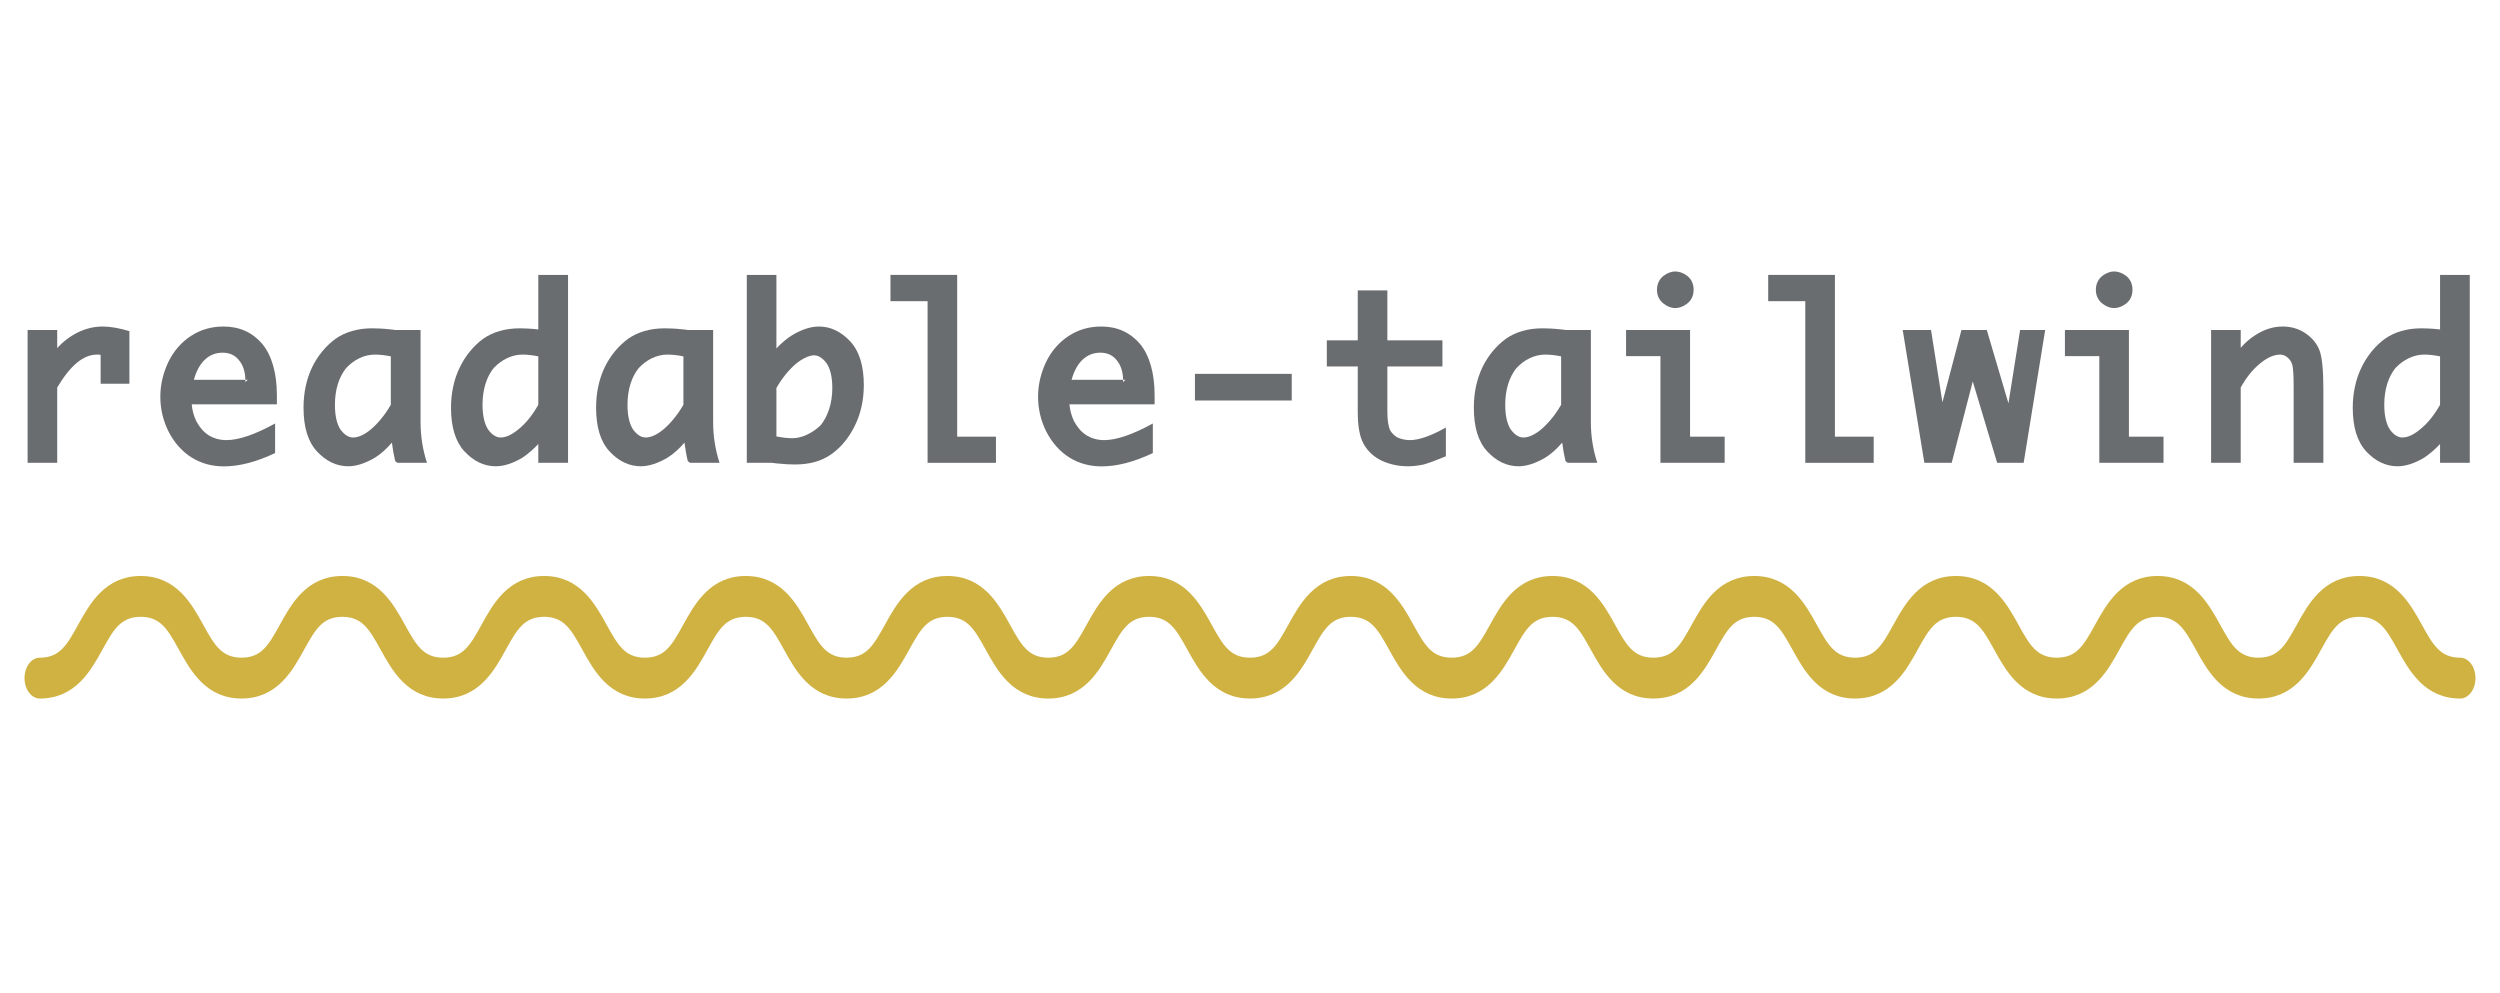
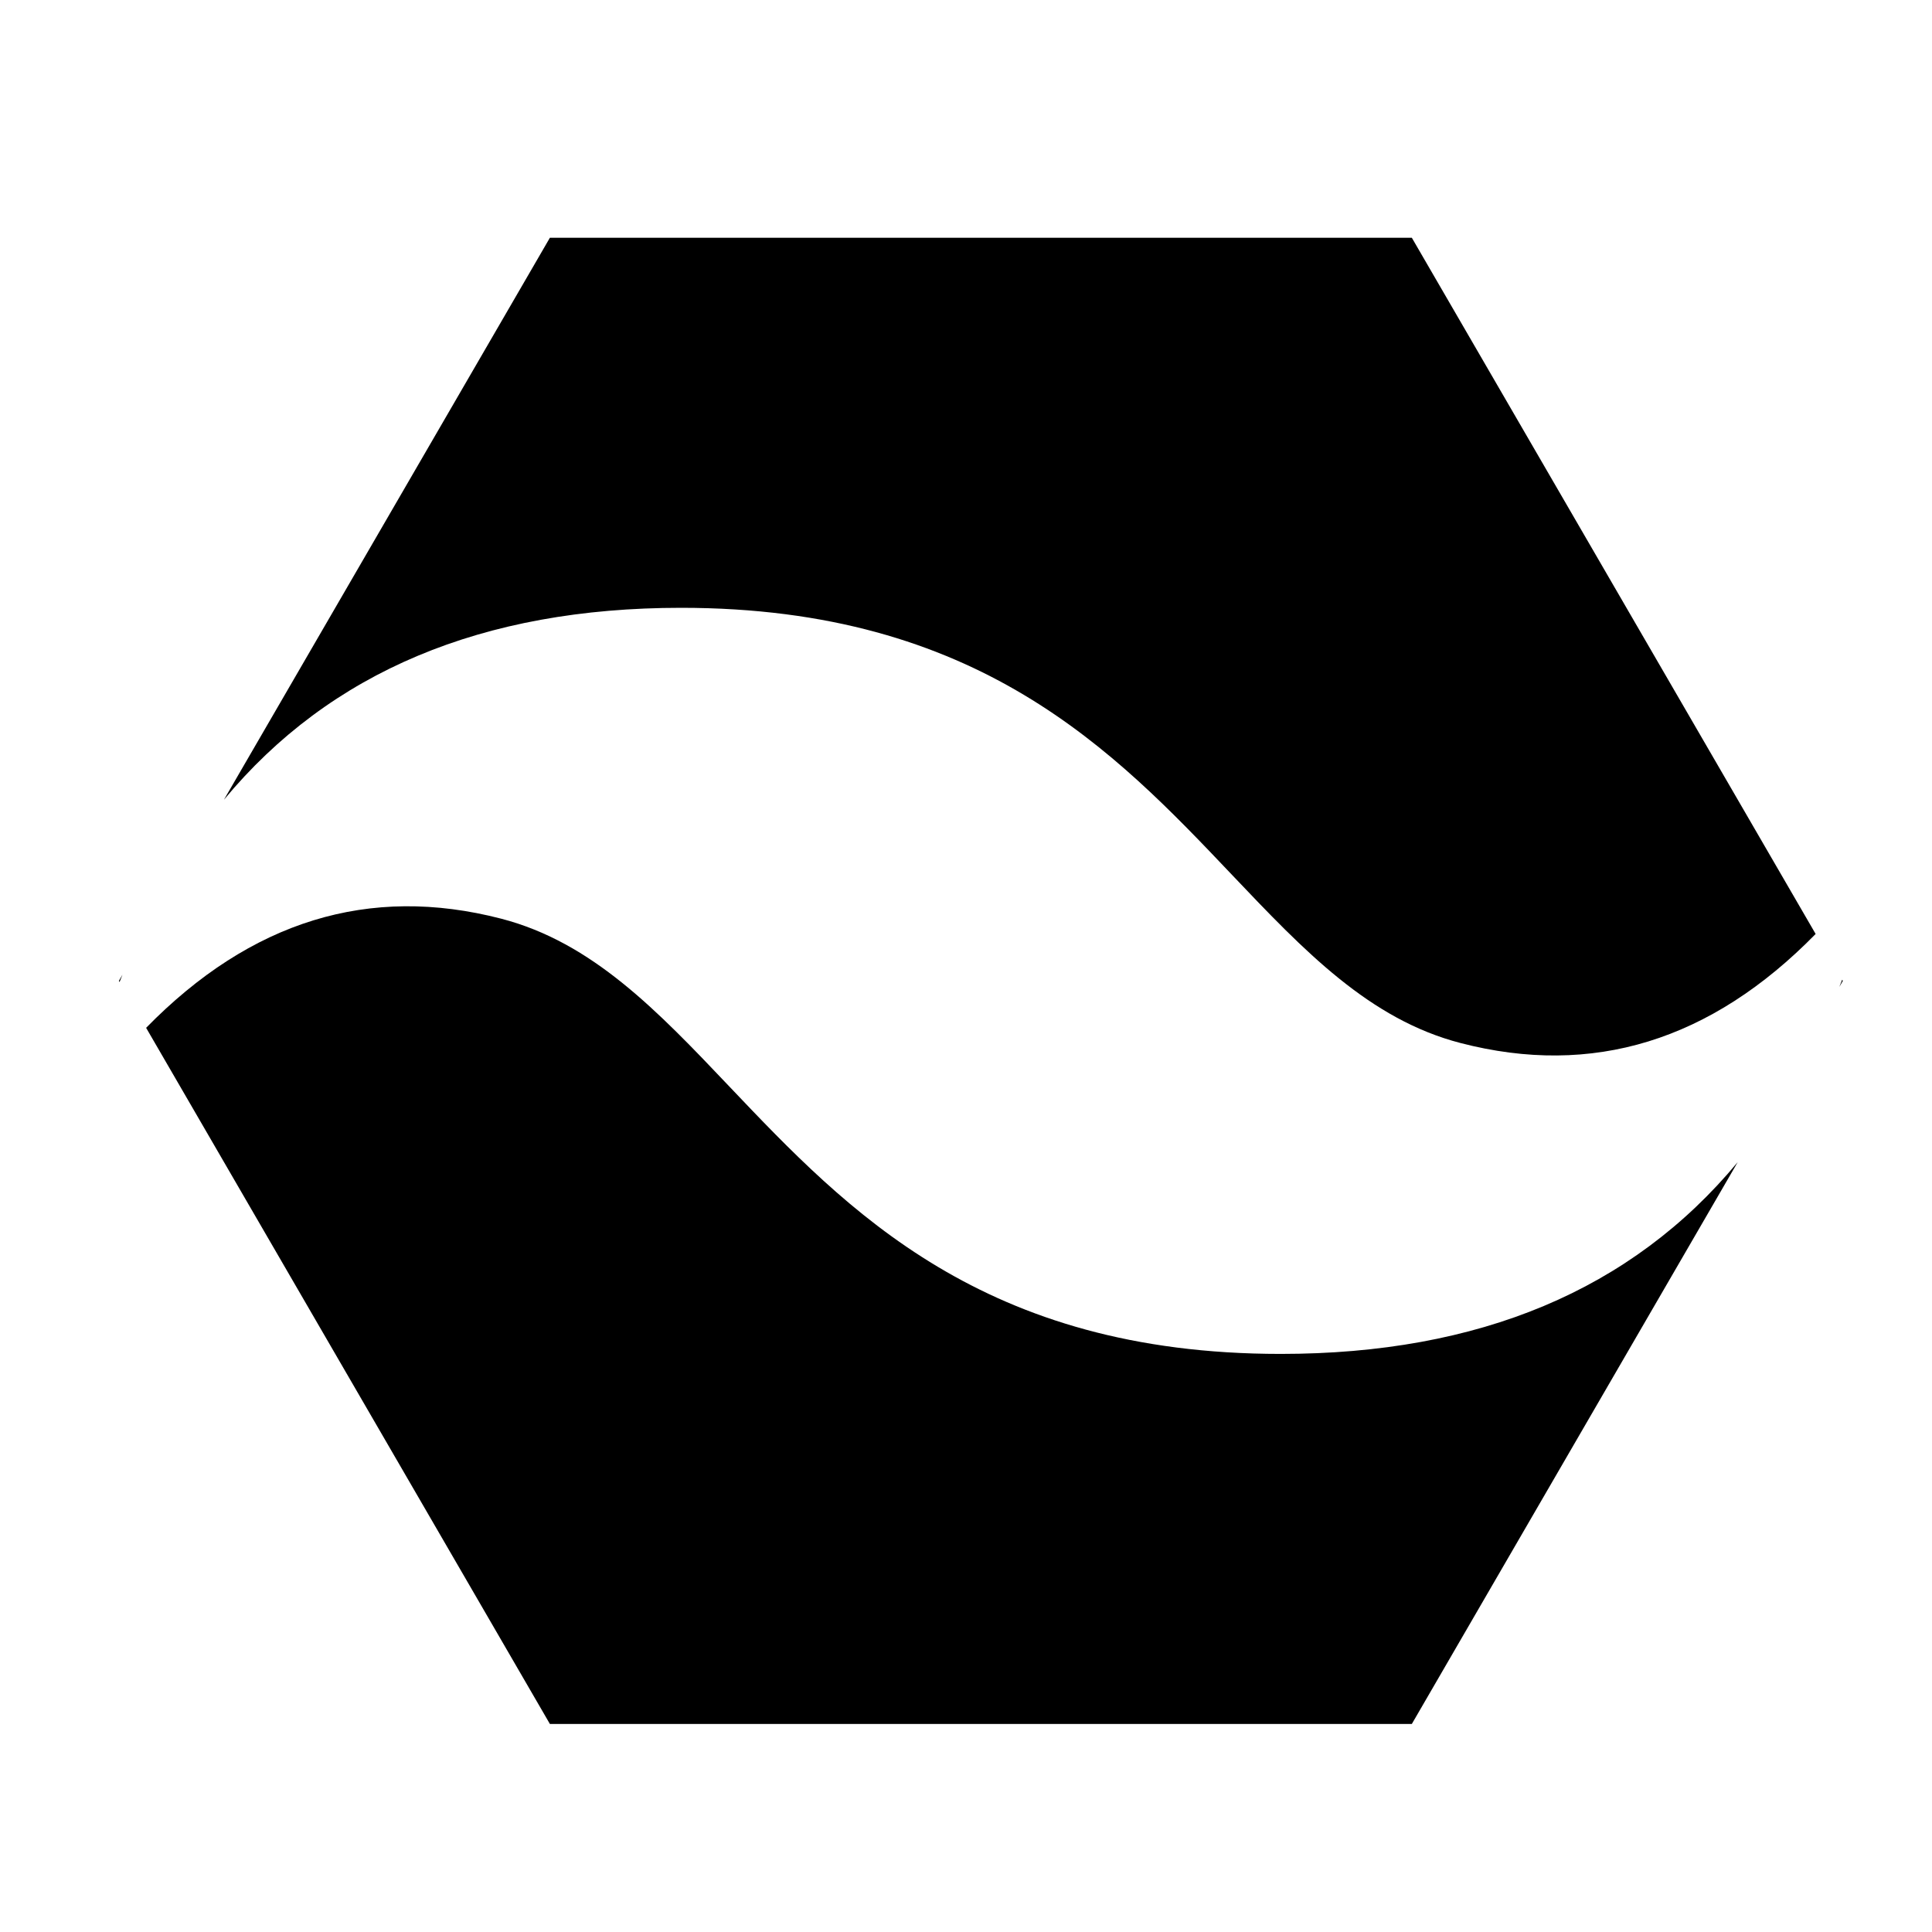
- <svg xmlns="http://www.w3.org/2000/svg" width="204" height="81" viewBox="0 0 204 81" fill="none">
-   <path d="M199.108 37.766V36.233C198.729 36.641 198.215 37.087 197.807 37.349C197.05 37.805 196.294 38.048 195.643 38.048C194.682 38.048 193.838 37.64 193.081 36.835C192.344 36.029 191.984 34.845 191.984 33.263C191.984 32.06 192.237 30.924 192.703 29.973C193.149 29.041 193.838 28.207 194.595 27.654C195.401 27.081 196.429 26.79 197.594 26.79C197.924 26.79 198.438 26.809 199.069 26.877C199.069 26.877 199.079 26.887 199.108 26.887V22.432H201.534V37.766H199.108ZM199.108 33.03V29.08C198.642 28.983 198.205 28.935 197.817 28.935C196.934 28.935 196.109 29.362 195.488 30.012V30.002C194.896 30.73 194.556 31.769 194.556 33.03C194.556 33.952 194.731 34.641 195.042 35.088C195.342 35.486 195.682 35.699 196.031 35.699C196.478 35.699 196.973 35.466 197.536 34.991C198.137 34.496 198.652 33.836 199.108 33.03Z" fill="#6A6D70" style="fill:#6A6D70;fill:color(display-p3 0.418 0.427 0.441);fill-opacity:1;" />
-   <path d="M182.842 37.766H180.426V26.926H182.842V28.382C183.211 27.955 183.59 27.634 184.026 27.353C184.754 26.877 185.501 26.644 186.268 26.644C186.948 26.644 187.559 26.819 188.102 27.178C188.656 27.547 189.063 28.032 189.277 28.605C189.481 29.158 189.587 30.216 189.587 31.749V37.766H187.161V31.545C187.161 30.623 187.122 30.022 187.045 29.74C186.967 29.507 186.831 29.294 186.647 29.158C186.462 29.003 186.268 28.935 186.064 28.935C185.56 28.935 184.997 29.177 184.395 29.682C183.784 30.187 183.279 30.837 182.842 31.613V37.766Z" fill="#6A6D70" style="fill:#6A6D70;fill:color(display-p3 0.418 0.427 0.441);fill-opacity:1;" />
-   <path d="M176.544 37.766H171.303V29.061H168.498V26.926H173.72V35.631H176.544V37.766ZM171.022 23.646C171.022 23.151 171.226 22.762 171.565 22.5C171.876 22.267 172.215 22.151 172.507 22.151C172.827 22.151 173.167 22.267 173.477 22.5C173.817 22.762 174.011 23.151 174.011 23.646C174.011 24.14 173.817 24.519 173.477 24.781C173.157 25.024 172.817 25.14 172.507 25.14C172.196 25.14 171.876 25.024 171.565 24.781C171.226 24.519 171.022 24.14 171.022 23.646Z" fill="#6A6D70" style="fill:#6A6D70;fill:color(display-p3 0.418 0.427 0.441);fill-opacity:1;" />
-   <path d="M159.259 37.766H157.027L155.261 26.926H157.571L158.502 32.826L160.055 26.926H162.122L163.889 32.914L164.84 26.926H166.887L165.131 37.766H162.967L160.977 31.128L159.259 37.766Z" fill="#6A6D70" style="fill:#6A6D70;fill:color(display-p3 0.418 0.427 0.441);fill-opacity:1;" />
-   <path d="M152.893 37.766H147.312V24.577H144.285V22.432H149.729V35.631H152.893V37.766Z" fill="#6A6D70" style="fill:#6A6D70;fill:color(display-p3 0.418 0.427 0.441);fill-opacity:1;" />
-   <path d="M140.733 37.766H135.492V29.061H132.687V26.926H137.908V35.631H140.733V37.766ZM135.21 23.646C135.21 23.151 135.414 22.762 135.754 22.5C136.064 22.267 136.404 22.151 136.695 22.151C137.016 22.151 137.355 22.267 137.666 22.5C138.005 22.762 138.2 23.151 138.2 23.646C138.2 24.14 138.005 24.519 137.666 24.781C137.346 25.024 137.006 25.14 136.695 25.14C136.385 25.14 136.064 25.024 135.754 24.781C135.414 24.519 135.21 24.14 135.21 23.646Z" fill="#6A6D70" style="fill:#6A6D70;fill:color(display-p3 0.418 0.427 0.441);fill-opacity:1;" />
-   <path d="M127.932 37.766L127.747 37.63C127.631 37.155 127.543 36.66 127.476 36.116C127.058 36.611 126.573 37.048 126.088 37.349C125.311 37.805 124.564 38.048 123.924 38.048C122.963 38.048 122.109 37.64 121.361 36.835C120.624 36.039 120.265 34.855 120.265 33.263C120.265 32.04 120.507 30.934 120.964 29.973C121.429 29.012 122.099 28.217 122.866 27.654C123.671 27.081 124.7 26.79 125.865 26.79C126.204 26.79 126.728 26.809 127.349 26.877C127.427 26.877 127.476 26.887 127.543 26.897L127.747 26.926H129.814V34.428C129.814 35.592 129.989 36.699 130.339 37.766H127.932ZM127.388 33.03V29.08C126.922 28.983 126.476 28.935 126.088 28.935C125.205 28.935 124.37 29.362 123.768 30.012V30.002C123.167 30.73 122.827 31.778 122.827 33.03C122.827 33.972 123.002 34.651 123.312 35.097V35.088C123.623 35.495 123.953 35.699 124.312 35.699C124.739 35.699 125.263 35.466 125.816 34.991C126.379 34.496 126.922 33.836 127.388 33.03Z" fill="#6A6D70" style="fill:#6A6D70;fill:color(display-p3 0.418 0.427 0.441);fill-opacity:1;" />
-   <path d="M117.984 34.884V37.233C117.004 37.63 116.334 37.892 115.965 37.941C115.616 38.009 115.247 38.048 114.869 38.048C114.112 38.048 113.423 37.892 112.782 37.611C112.122 37.3 111.618 36.835 111.288 36.252C110.948 35.67 110.793 34.777 110.793 33.603V29.905H108.269V27.77H110.793V23.694H113.209V27.77H117.703V29.905H113.209V33.574C113.209 34.321 113.297 34.845 113.452 35.136L113.442 35.127C113.588 35.369 113.811 35.573 114.054 35.709C114.325 35.825 114.675 35.913 115.043 35.913C115.8 35.913 116.781 35.563 117.984 34.884Z" fill="#6A6D70" style="fill:#6A6D70;fill:color(display-p3 0.418 0.427 0.441);fill-opacity:1;" />
-   <path d="M105.406 32.681H97.507V30.507H105.406V32.681Z" fill="#6A6D70" style="fill:#6A6D70;fill:color(display-p3 0.418 0.427 0.441);fill-opacity:1;" />
-   <path d="M94.071 34.554V36.971C92.538 37.698 91.14 38.057 89.888 38.057C87.918 38.057 86.326 37.048 85.385 35.233C84.939 34.35 84.706 33.38 84.706 32.37C84.706 31.4 84.929 30.458 85.356 29.546C85.793 28.644 86.424 27.916 87.21 27.411C87.996 26.897 88.869 26.644 89.869 26.644C91.169 26.644 92.227 27.13 93.023 28.061C93.79 28.983 94.217 30.429 94.217 32.254V32.991H87.268C87.307 33.486 87.442 33.952 87.646 34.379C87.918 34.884 88.258 35.272 88.665 35.524H88.656C89.083 35.777 89.558 35.913 90.102 35.913C91.101 35.913 92.441 35.456 94.071 34.554ZM91.645 30.992V31.128V31.177L91.839 30.992H91.645ZM87.442 30.992H91.645C91.635 30.332 91.451 29.779 91.121 29.391C90.8 28.983 90.354 28.779 89.791 28.779C88.704 28.779 87.85 29.507 87.442 30.992Z" fill="#6A6D70" style="fill:#6A6D70;fill:color(display-p3 0.418 0.427 0.441);fill-opacity:1;" />
-   <path d="M81.27 37.766H75.69V24.577H72.662V22.432H78.106V35.631H81.27V37.766Z" fill="#6A6D70" style="fill:#6A6D70;fill:color(display-p3 0.418 0.427 0.441);fill-opacity:1;" />
-   <path d="M63.355 22.432V28.43C63.753 28.003 64.219 27.605 64.655 27.343C65.412 26.887 66.159 26.644 66.819 26.644C67.78 26.644 68.625 27.052 69.382 27.858C70.109 28.644 70.488 29.828 70.488 31.429C70.488 32.632 70.236 33.768 69.76 34.729C69.304 35.67 68.644 36.495 67.858 37.048C67.052 37.63 66.062 37.902 64.859 37.902C64.529 37.902 64.024 37.883 63.374 37.815L63.161 37.786C63.093 37.776 63.025 37.766 62.986 37.766H60.938V22.432H63.355ZM63.355 31.662V35.612C63.821 35.709 64.286 35.757 64.665 35.757C65.5 35.757 66.363 35.282 66.965 34.7C67.557 33.972 67.916 32.894 67.916 31.662C67.916 30.74 67.741 30.041 67.421 29.604C67.111 29.206 66.771 28.993 66.421 28.993C66.014 28.993 65.422 29.294 64.927 29.701C64.364 30.196 63.811 30.856 63.355 31.662Z" fill="#6A6D70" style="fill:#6A6D70;fill:color(display-p3 0.418 0.427 0.441);fill-opacity:1;" />
-   <path d="M56.309 37.766L56.125 37.63C56.008 37.155 55.921 36.66 55.853 36.116C55.436 36.611 54.95 37.048 54.465 37.349C53.689 37.805 52.941 38.048 52.301 38.048C51.34 38.048 50.486 37.64 49.739 36.835C49.001 36.039 48.642 34.855 48.642 33.263C48.642 32.04 48.885 30.934 49.341 29.973C49.807 29.012 50.476 28.217 51.243 27.654C52.048 27.081 53.077 26.79 54.242 26.79C54.581 26.79 55.106 26.809 55.727 26.877C55.804 26.877 55.853 26.887 55.921 26.897L56.125 26.926H58.192V34.428C58.192 35.592 58.367 36.699 58.716 37.766H56.309ZM55.766 33.03V29.08C55.3 28.983 54.853 28.935 54.465 28.935C53.582 28.935 52.747 29.362 52.146 30.012V30.002C51.544 30.73 51.204 31.778 51.204 33.03C51.204 33.972 51.379 34.651 51.69 35.097V35.088C52 35.495 52.33 35.699 52.689 35.699C53.116 35.699 53.64 35.466 54.193 34.991C54.756 34.496 55.3 33.836 55.766 33.03Z" fill="#6A6D70" style="fill:#6A6D70;fill:color(display-p3 0.418 0.427 0.441);fill-opacity:1;" />
-   <path d="M43.925 37.766V36.233C43.547 36.641 43.033 37.087 42.625 37.349C41.868 37.805 41.111 38.048 40.461 38.048C39.5 38.048 38.656 37.64 37.899 36.835C37.161 36.029 36.802 34.845 36.802 33.263C36.802 32.06 37.054 30.924 37.52 29.973C37.967 29.041 38.656 28.207 39.413 27.654C40.218 27.081 41.247 26.79 42.411 26.79C42.741 26.79 43.256 26.809 43.887 26.877C43.887 26.877 43.896 26.887 43.925 26.887V22.432H46.352V37.766H43.925ZM43.925 33.03V29.08C43.46 28.983 43.023 28.935 42.635 28.935C41.752 28.935 40.927 29.362 40.306 30.012V30.002C39.714 30.73 39.374 31.769 39.374 33.03C39.374 33.952 39.548 34.641 39.859 35.088C40.16 35.486 40.5 35.699 40.849 35.699C41.295 35.699 41.79 35.466 42.353 34.991C42.955 34.496 43.469 33.836 43.925 33.03Z" fill="#6A6D70" style="fill:#6A6D70;fill:color(display-p3 0.418 0.427 0.441);fill-opacity:1;" />
-   <path d="M32.435 37.766L32.25 37.63C32.134 37.155 32.047 36.66 31.979 36.116C31.561 36.611 31.076 37.048 30.591 37.349C29.814 37.805 29.067 38.048 28.427 38.048C27.466 38.048 26.612 37.64 25.864 36.835C25.127 36.039 24.768 34.855 24.768 33.263C24.768 32.04 25.01 30.934 25.467 29.973C25.932 29.012 26.602 28.217 27.369 27.654C28.174 27.081 29.203 26.79 30.368 26.79C30.707 26.79 31.231 26.809 31.852 26.877C31.93 26.877 31.979 26.887 32.047 26.897L32.25 26.926H34.318V34.428C34.318 35.592 34.492 36.699 34.842 37.766H32.435ZM31.891 33.03V29.08C31.425 28.983 30.979 28.935 30.591 28.935C29.708 28.935 28.873 29.362 28.271 30.012V30.002C27.67 30.73 27.33 31.778 27.33 33.03C27.33 33.972 27.505 34.651 27.815 35.097V35.088C28.126 35.495 28.456 35.699 28.815 35.699C29.242 35.699 29.766 35.466 30.319 34.991C30.882 34.496 31.425 33.836 31.891 33.03Z" fill="#6A6D70" style="fill:#6A6D70;fill:color(display-p3 0.418 0.427 0.441);fill-opacity:1;" />
-   <path d="M22.448 34.554V36.971C20.915 37.698 19.517 38.057 18.265 38.057C16.295 38.057 14.704 37.048 13.762 35.233C13.316 34.35 13.083 33.38 13.083 32.37C13.083 31.4 13.306 30.458 13.733 29.546C14.17 28.644 14.801 27.916 15.587 27.411C16.373 26.897 17.246 26.644 18.246 26.644C19.547 26.644 20.604 27.13 21.4 28.061C22.167 28.983 22.594 30.429 22.594 32.254V32.991H15.645C15.684 33.486 15.82 33.952 16.024 34.379C16.295 34.884 16.635 35.272 17.043 35.524H17.033C17.46 35.777 17.936 35.913 18.479 35.913C19.479 35.913 20.818 35.456 22.448 34.554ZM20.022 30.992V31.128V31.177L20.216 30.992H20.022ZM15.82 30.992H20.022C20.012 30.332 19.828 29.779 19.498 29.391C19.178 28.983 18.731 28.779 18.168 28.779C17.081 28.779 16.227 29.507 15.82 30.992Z" fill="#6A6D70" style="fill:#6A6D70;fill:color(display-p3 0.418 0.427 0.441);fill-opacity:1;" />
-   <path d="M4.669 37.766H2.252V26.926H4.669V28.401C5.668 27.314 6.979 26.644 8.366 26.644C9.036 26.644 9.754 26.78 10.56 27.023V31.312H8.211V28.954C8.085 28.935 7.969 28.935 7.91 28.935C6.794 28.935 5.727 29.837 4.669 31.623V37.766Z" fill="#6A6D70" style="fill:#6A6D70;fill:color(display-p3 0.418 0.427 0.441);fill-opacity:1;" />
-   <path fill-rule="evenodd" clip-rule="evenodd" d="M6.561 55.628C5.708 56.475 4.645 57 3.25 57C2.56 57 2 56.254 2 55.333C2 54.413 2.56 53.667 3.25 53.667C4.127 53.667 4.662 53.358 5.067 52.955C5.523 52.503 5.879 51.878 6.358 51.011C6.371 50.988 6.384 50.965 6.396 50.942C6.833 50.152 7.388 49.146 8.169 48.372C9.021 47.525 10.084 47 11.479 47C12.874 47 13.937 47.525 14.79 48.372C15.57 49.146 16.126 50.152 16.562 50.942C16.575 50.965 16.587 50.988 16.6 51.011C17.079 51.878 17.435 52.503 17.891 52.955C18.297 53.358 18.831 53.667 19.708 53.667C20.585 53.667 21.12 53.358 21.526 52.955C21.981 52.503 22.337 51.878 22.817 51.011C22.829 50.989 22.842 50.965 22.855 50.942C23.291 50.152 23.846 49.146 24.627 48.372C25.48 47.525 26.542 47 27.938 47C29.333 47 30.395 47.525 31.248 48.372C32.029 49.146 32.584 50.152 33.02 50.942C33.033 50.965 33.046 50.988 33.058 51.011C33.538 51.878 33.894 52.503 34.349 52.955C34.755 53.358 35.29 53.667 36.167 53.667C37.044 53.667 37.578 53.358 37.984 52.955C38.44 52.503 38.796 51.878 39.275 51.011C39.288 50.988 39.3 50.965 39.313 50.942C39.749 50.152 40.305 49.146 41.085 48.372C41.938 47.525 43.001 47 44.396 47C45.791 47 46.853 47.525 47.706 48.372C48.487 49.146 49.042 50.152 49.478 50.942L49.517 51.011C49.996 51.878 50.352 52.503 50.807 52.955C51.214 53.358 51.748 53.667 52.625 53.667C53.502 53.667 54.036 53.358 54.443 52.955C54.898 52.503 55.254 51.878 55.733 51.011L55.772 50.942C56.208 50.152 56.763 49.146 57.544 48.372C58.397 47.525 59.459 47 60.854 47C62.249 47 63.312 47.525 64.165 48.372C64.945 49.146 65.501 50.152 65.937 50.942L65.975 51.011C66.454 51.878 66.81 52.503 67.266 52.955C67.672 53.358 68.206 53.667 69.083 53.667C69.96 53.667 70.495 53.358 70.901 52.955C71.356 52.503 71.712 51.878 72.192 51.011L72.23 50.942C72.666 50.152 73.222 49.146 74.002 48.372C74.855 47.525 75.917 47 77.312 47C78.708 47 79.77 47.525 80.623 48.372C81.403 49.146 81.959 50.152 82.395 50.942L82.433 51.011C82.913 51.878 83.269 52.503 83.724 52.955C84.13 53.358 84.665 53.667 85.542 53.667C86.419 53.667 86.953 53.358 87.359 52.955C87.815 52.503 88.171 51.878 88.65 51.011L88.688 50.942C89.124 50.152 89.68 49.147 90.46 48.372C91.313 47.525 92.376 47 93.771 47C95.166 47 96.228 47.525 97.082 48.372C97.862 49.146 98.417 50.152 98.853 50.942L98.892 51.011C99.371 51.878 99.727 52.503 100.183 52.955C100.588 53.358 101.123 53.667 102 53.667C102.877 53.667 103.412 53.358 103.817 52.955C104.273 52.503 104.629 51.878 105.108 51.011L105.147 50.942C105.583 50.152 106.138 49.146 106.919 48.372C107.772 47.525 108.834 47 110.229 47C111.625 47 112.687 47.525 113.54 48.372C114.32 49.146 114.876 50.152 115.312 50.942L115.35 51.011C115.829 51.878 116.185 52.503 116.641 52.955C117.047 53.358 117.581 53.667 118.458 53.667C119.335 53.667 119.87 53.358 120.276 52.955C120.731 52.503 121.087 51.878 121.567 51.011L121.605 50.942C122.041 50.152 122.597 49.146 123.377 48.372C124.23 47.525 125.292 47 126.688 47C128.083 47 129.145 47.525 129.998 48.372C130.779 49.147 131.334 50.152 131.77 50.942L131.808 51.011C132.288 51.878 132.644 52.503 133.099 52.955C133.505 53.358 134.04 53.667 134.917 53.667C135.794 53.667 136.328 53.358 136.734 52.955C137.19 52.503 137.546 51.878 138.025 51.011L138.063 50.942C138.499 50.152 139.055 49.146 139.835 48.372C140.688 47.525 141.75 47 143.146 47C144.541 47 145.603 47.525 146.456 48.372C147.237 49.146 147.792 50.152 148.229 50.942L148.267 51.011C148.746 51.878 149.102 52.503 149.558 52.955C149.963 53.358 150.498 53.667 151.375 53.667C152.252 53.667 152.787 53.358 153.192 52.955C153.648 52.503 154.004 51.878 154.483 51.011L154.521 50.942C154.958 50.152 155.513 49.146 156.294 48.372C157.147 47.525 158.209 47 159.604 47C161 47 162.062 47.525 162.915 48.372C163.695 49.147 164.251 50.152 164.687 50.942L164.725 51.011C165.204 51.878 165.56 52.503 166.016 52.955C166.422 53.358 166.956 53.667 167.833 53.667C168.71 53.667 169.245 53.358 169.651 52.955C170.106 52.503 170.462 51.878 170.942 51.011L170.98 50.942C171.416 50.152 171.972 49.146 172.752 48.372C173.605 47.525 174.667 47 176.063 47C177.458 47 178.52 47.525 179.373 48.372C180.154 49.146 180.709 50.152 181.145 50.942L181.183 51.011C181.663 51.878 182.019 52.503 182.474 52.955C182.88 53.358 183.415 53.667 184.292 53.667C185.169 53.667 185.703 53.358 186.109 52.955C186.565 52.503 186.921 51.878 187.4 51.011L187.438 50.942C187.874 50.152 188.43 49.147 189.21 48.372C190.063 47.525 191.125 47 192.521 47C193.916 47 194.979 47.525 195.831 48.372C196.612 49.147 197.167 50.152 197.604 50.942L197.642 51.011C198.121 51.878 198.477 52.503 198.933 52.955C199.338 53.358 199.873 53.667 200.75 53.667C201.44 53.667 202 54.413 202 55.333C202 56.254 201.44 57 200.75 57C199.355 57 198.292 56.475 197.439 55.628C196.659 54.853 196.103 53.848 195.667 53.058L195.629 52.989C195.15 52.122 194.794 51.497 194.338 51.045C193.932 50.642 193.398 50.333 192.521 50.333C191.644 50.333 191.109 50.642 190.703 51.045C190.248 51.497 189.892 52.122 189.413 52.989L189.374 53.058C188.938 53.848 188.383 54.854 187.602 55.628C186.749 56.475 185.687 57 184.292 57C182.896 57 181.834 56.475 180.981 55.628C180.201 54.853 179.645 53.848 179.209 53.058L179.171 52.989C178.692 52.122 178.336 51.497 177.88 51.045C177.474 50.642 176.94 50.333 176.063 50.333C175.185 50.333 174.651 50.642 174.245 51.045C173.789 51.497 173.433 52.122 172.954 52.989L172.916 53.058C172.48 53.848 171.924 54.853 171.144 55.628C170.291 56.475 169.229 57 167.833 57C166.438 57 165.376 56.475 164.523 55.628C163.742 54.854 163.187 53.848 162.751 53.058L162.712 52.989C162.233 52.122 161.877 51.497 161.422 51.045C161.016 50.642 160.481 50.333 159.604 50.333C158.727 50.333 158.193 50.642 157.787 51.045C157.331 51.497 156.975 52.122 156.496 52.989L156.458 53.058C156.021 53.848 155.466 54.854 154.686 55.628C153.833 56.475 152.77 57 151.375 57C149.98 57 148.917 56.475 148.064 55.628C147.284 54.854 146.729 53.848 146.292 53.058L146.254 52.989C145.775 52.122 145.419 51.497 144.963 51.045C144.557 50.642 144.023 50.333 143.146 50.333C142.269 50.333 141.734 50.642 141.328 51.045C140.873 51.497 140.517 52.122 140.038 52.989L139.999 53.058C139.563 53.848 139.008 54.854 138.227 55.628C137.374 56.475 136.312 57 134.917 57C133.521 57 132.459 56.475 131.606 55.628C130.826 54.854 130.27 53.848 129.834 53.058L129.796 52.989C129.317 52.122 128.961 51.497 128.505 51.045C128.099 50.642 127.565 50.333 126.688 50.333C125.81 50.333 125.276 50.642 124.87 51.045C124.414 51.497 124.058 52.122 123.579 52.989L123.541 53.058C123.105 53.848 122.549 54.854 121.769 55.628C120.916 56.475 119.854 57 118.458 57C117.063 57 116.001 56.475 115.148 55.628C114.367 54.854 113.812 53.848 113.376 53.058L113.337 52.989C112.858 52.122 112.502 51.497 112.047 51.045C111.641 50.642 111.106 50.333 110.229 50.333C109.352 50.333 108.818 50.642 108.412 51.045C107.956 51.497 107.6 52.122 107.121 52.989L107.083 53.058C106.646 53.848 106.091 54.854 105.311 55.628C104.458 56.475 103.395 57 102 57C100.605 57 99.542 56.475 98.689 55.628C97.909 54.854 97.353 53.848 96.917 53.058L96.879 52.989C96.4 52.122 96.044 51.497 95.588 51.045C95.182 50.642 94.648 50.333 93.771 50.333C92.894 50.333 92.359 50.642 91.953 51.045C91.498 51.497 91.142 52.122 90.663 52.989L90.624 53.058C90.188 53.848 89.633 54.854 88.852 55.628C87.999 56.475 86.937 57 85.542 57C84.146 57 83.084 56.475 82.231 55.628C81.451 54.854 80.895 53.848 80.459 53.058L80.421 52.989C79.942 52.122 79.585 51.497 79.13 51.045C78.724 50.642 78.189 50.333 77.312 50.333C76.436 50.333 75.901 50.642 75.495 51.045C75.04 51.497 74.683 52.122 74.204 52.989L74.166 53.058C73.73 53.848 73.174 54.854 72.394 55.628C71.541 56.475 70.479 57 69.083 57C67.688 57 66.626 56.475 65.773 55.628C64.992 54.854 64.437 53.848 64.001 53.058L63.962 52.989C63.483 52.122 63.127 51.497 62.672 51.045C62.266 50.642 61.731 50.333 60.854 50.333C59.977 50.333 59.443 50.642 59.037 51.045C58.581 51.497 58.225 52.122 57.746 52.989L57.708 53.058C57.272 53.848 56.716 54.854 55.936 55.628C55.083 56.475 54.02 57 52.625 57C51.23 57 50.167 56.475 49.314 55.628C48.534 54.854 47.978 53.848 47.542 53.058L47.504 52.989C47.025 52.122 46.669 51.497 46.213 51.045C45.807 50.642 45.273 50.333 44.396 50.333C43.519 50.333 42.984 50.642 42.578 51.045C42.123 51.497 41.767 52.122 41.288 52.989C41.275 53.012 41.262 53.035 41.249 53.058C40.813 53.848 40.258 54.854 39.477 55.628C38.624 56.475 37.562 57 36.167 57C34.771 57 33.709 56.475 32.856 55.628C32.076 54.854 31.52 53.848 31.084 53.058C31.071 53.035 31.058 53.011 31.046 52.989C30.567 52.122 30.21 51.497 29.755 51.045C29.349 50.642 28.814 50.333 27.938 50.333C27.061 50.333 26.526 50.642 26.12 51.045C25.665 51.497 25.308 52.122 24.829 52.989C24.817 53.012 24.804 53.035 24.791 53.058C24.355 53.848 23.799 54.854 23.019 55.628C22.166 56.475 21.104 57 19.708 57C18.313 57 17.251 56.475 16.398 55.628C15.617 54.854 15.062 53.848 14.626 53.058C14.613 53.035 14.6 53.012 14.587 52.989C14.108 52.122 13.752 51.497 13.297 51.045C12.891 50.642 12.356 50.333 11.479 50.333C10.602 50.333 10.068 50.642 9.662 51.045C9.206 51.497 8.85 52.122 8.371 52.989C8.358 53.012 8.346 53.035 8.333 53.058C7.896 53.848 7.341 54.854 6.561 55.628Z" fill="#D0B243" style="fill:#D0B243;fill:color(display-p3 0.816 0.698 0.263);fill-opacity:1;" />
+ <svg xmlns="http://www.w3.org/2000/svg" width="65" height="65" viewBox="0 0 65 65" fill="none">
+   <path d="M4.12 32.793L4 33L4.023 33.039C4.055 32.957 4.087 32.875 4.12 32.793Z" fill="black" style="fill:black;fill-opacity:1;" />
+   <path d="M7.535 26.905C11.105 22.601 16.231 20.449 22.914 20.449C32.914 20.449 37.492 25.265 41.448 29.432C43.875 31.987 46.07 34.297 49.14 35.092C53.58 36.243 57.562 35.02 61.085 31.422L47.5 8L18.5 8L7.535 26.905Z" fill="black" style="fill:black;fill-opacity:1;" />
+   <path d="M61.978 32.961C61.946 33.042 61.915 33.122 61.883 33.202L62 33L61.978 32.961Z" fill="black" style="fill:black;fill-opacity:1;" />
+   <path d="M58.463 39.099C54.893 43.4 49.768 45.551 43.087 45.551C33.088 45.551 28.509 40.733 24.552 36.569C22.125 34.013 19.93 31.703 16.861 30.908C12.422 29.758 8.44 30.982 4.916 34.58L18.5 58L47.5 58L58.463 39.099Z" fill="black" style="fill:black;fill-opacity:1;" />
</svg>
